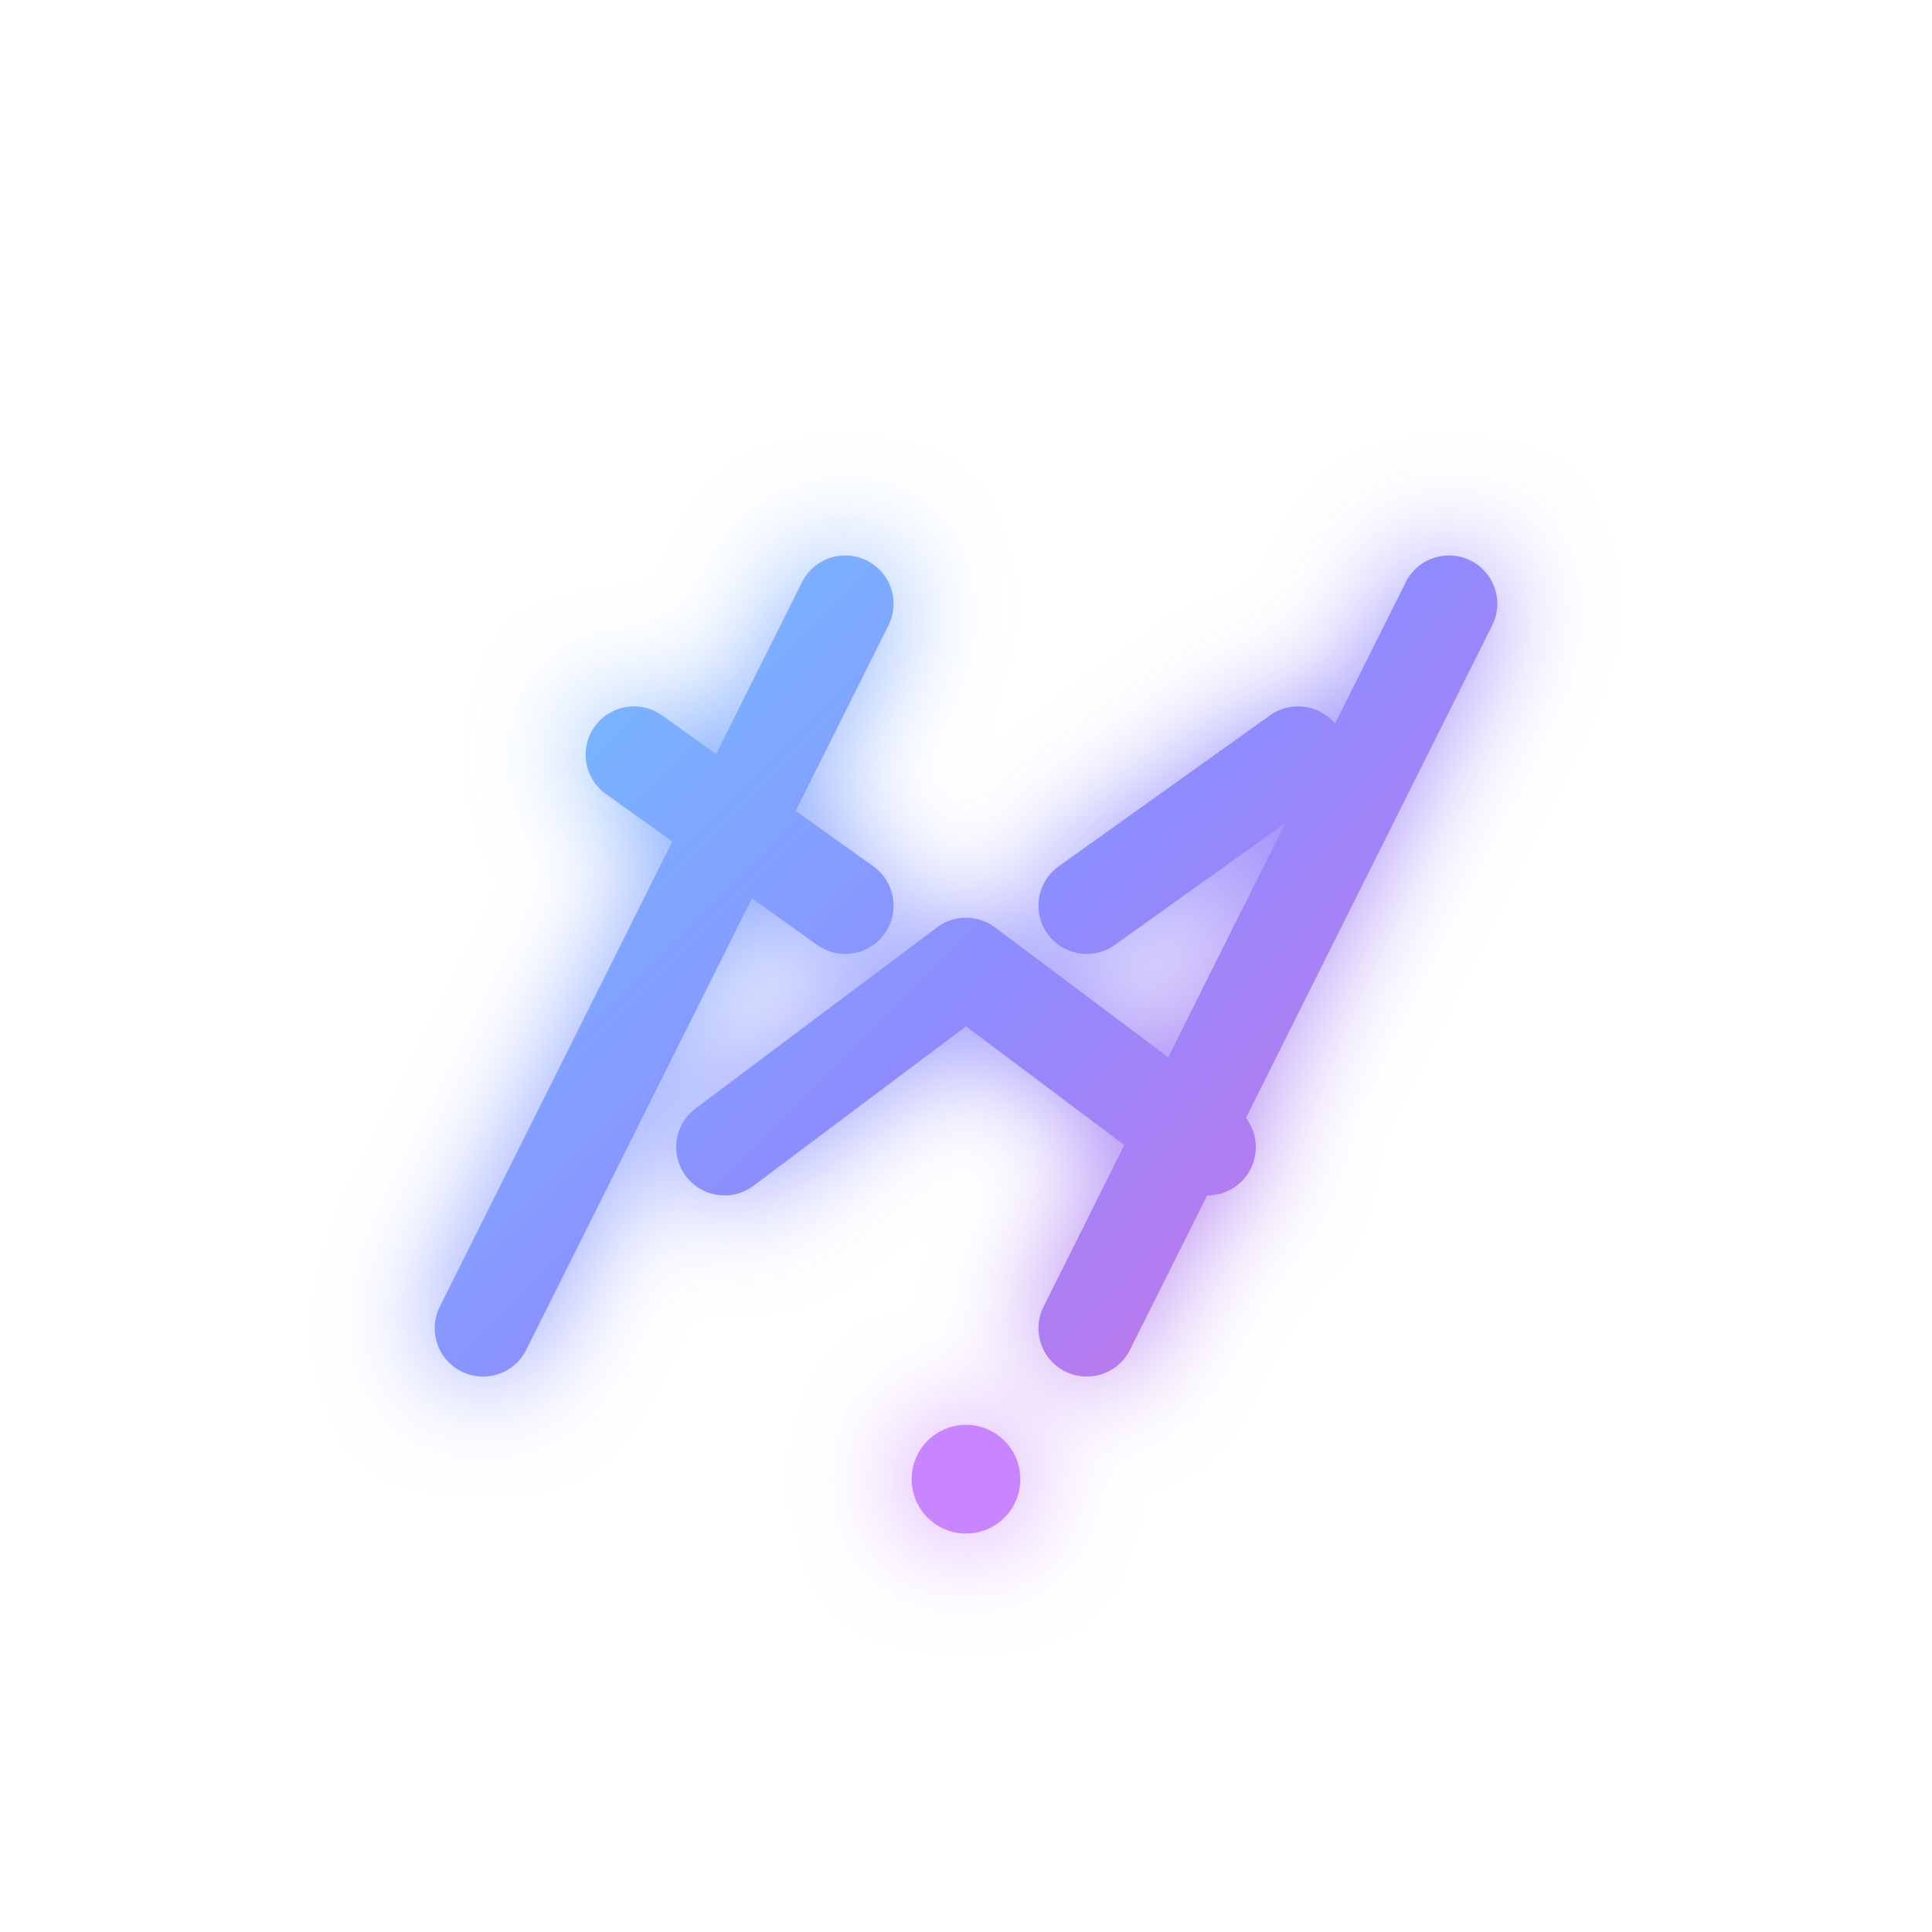
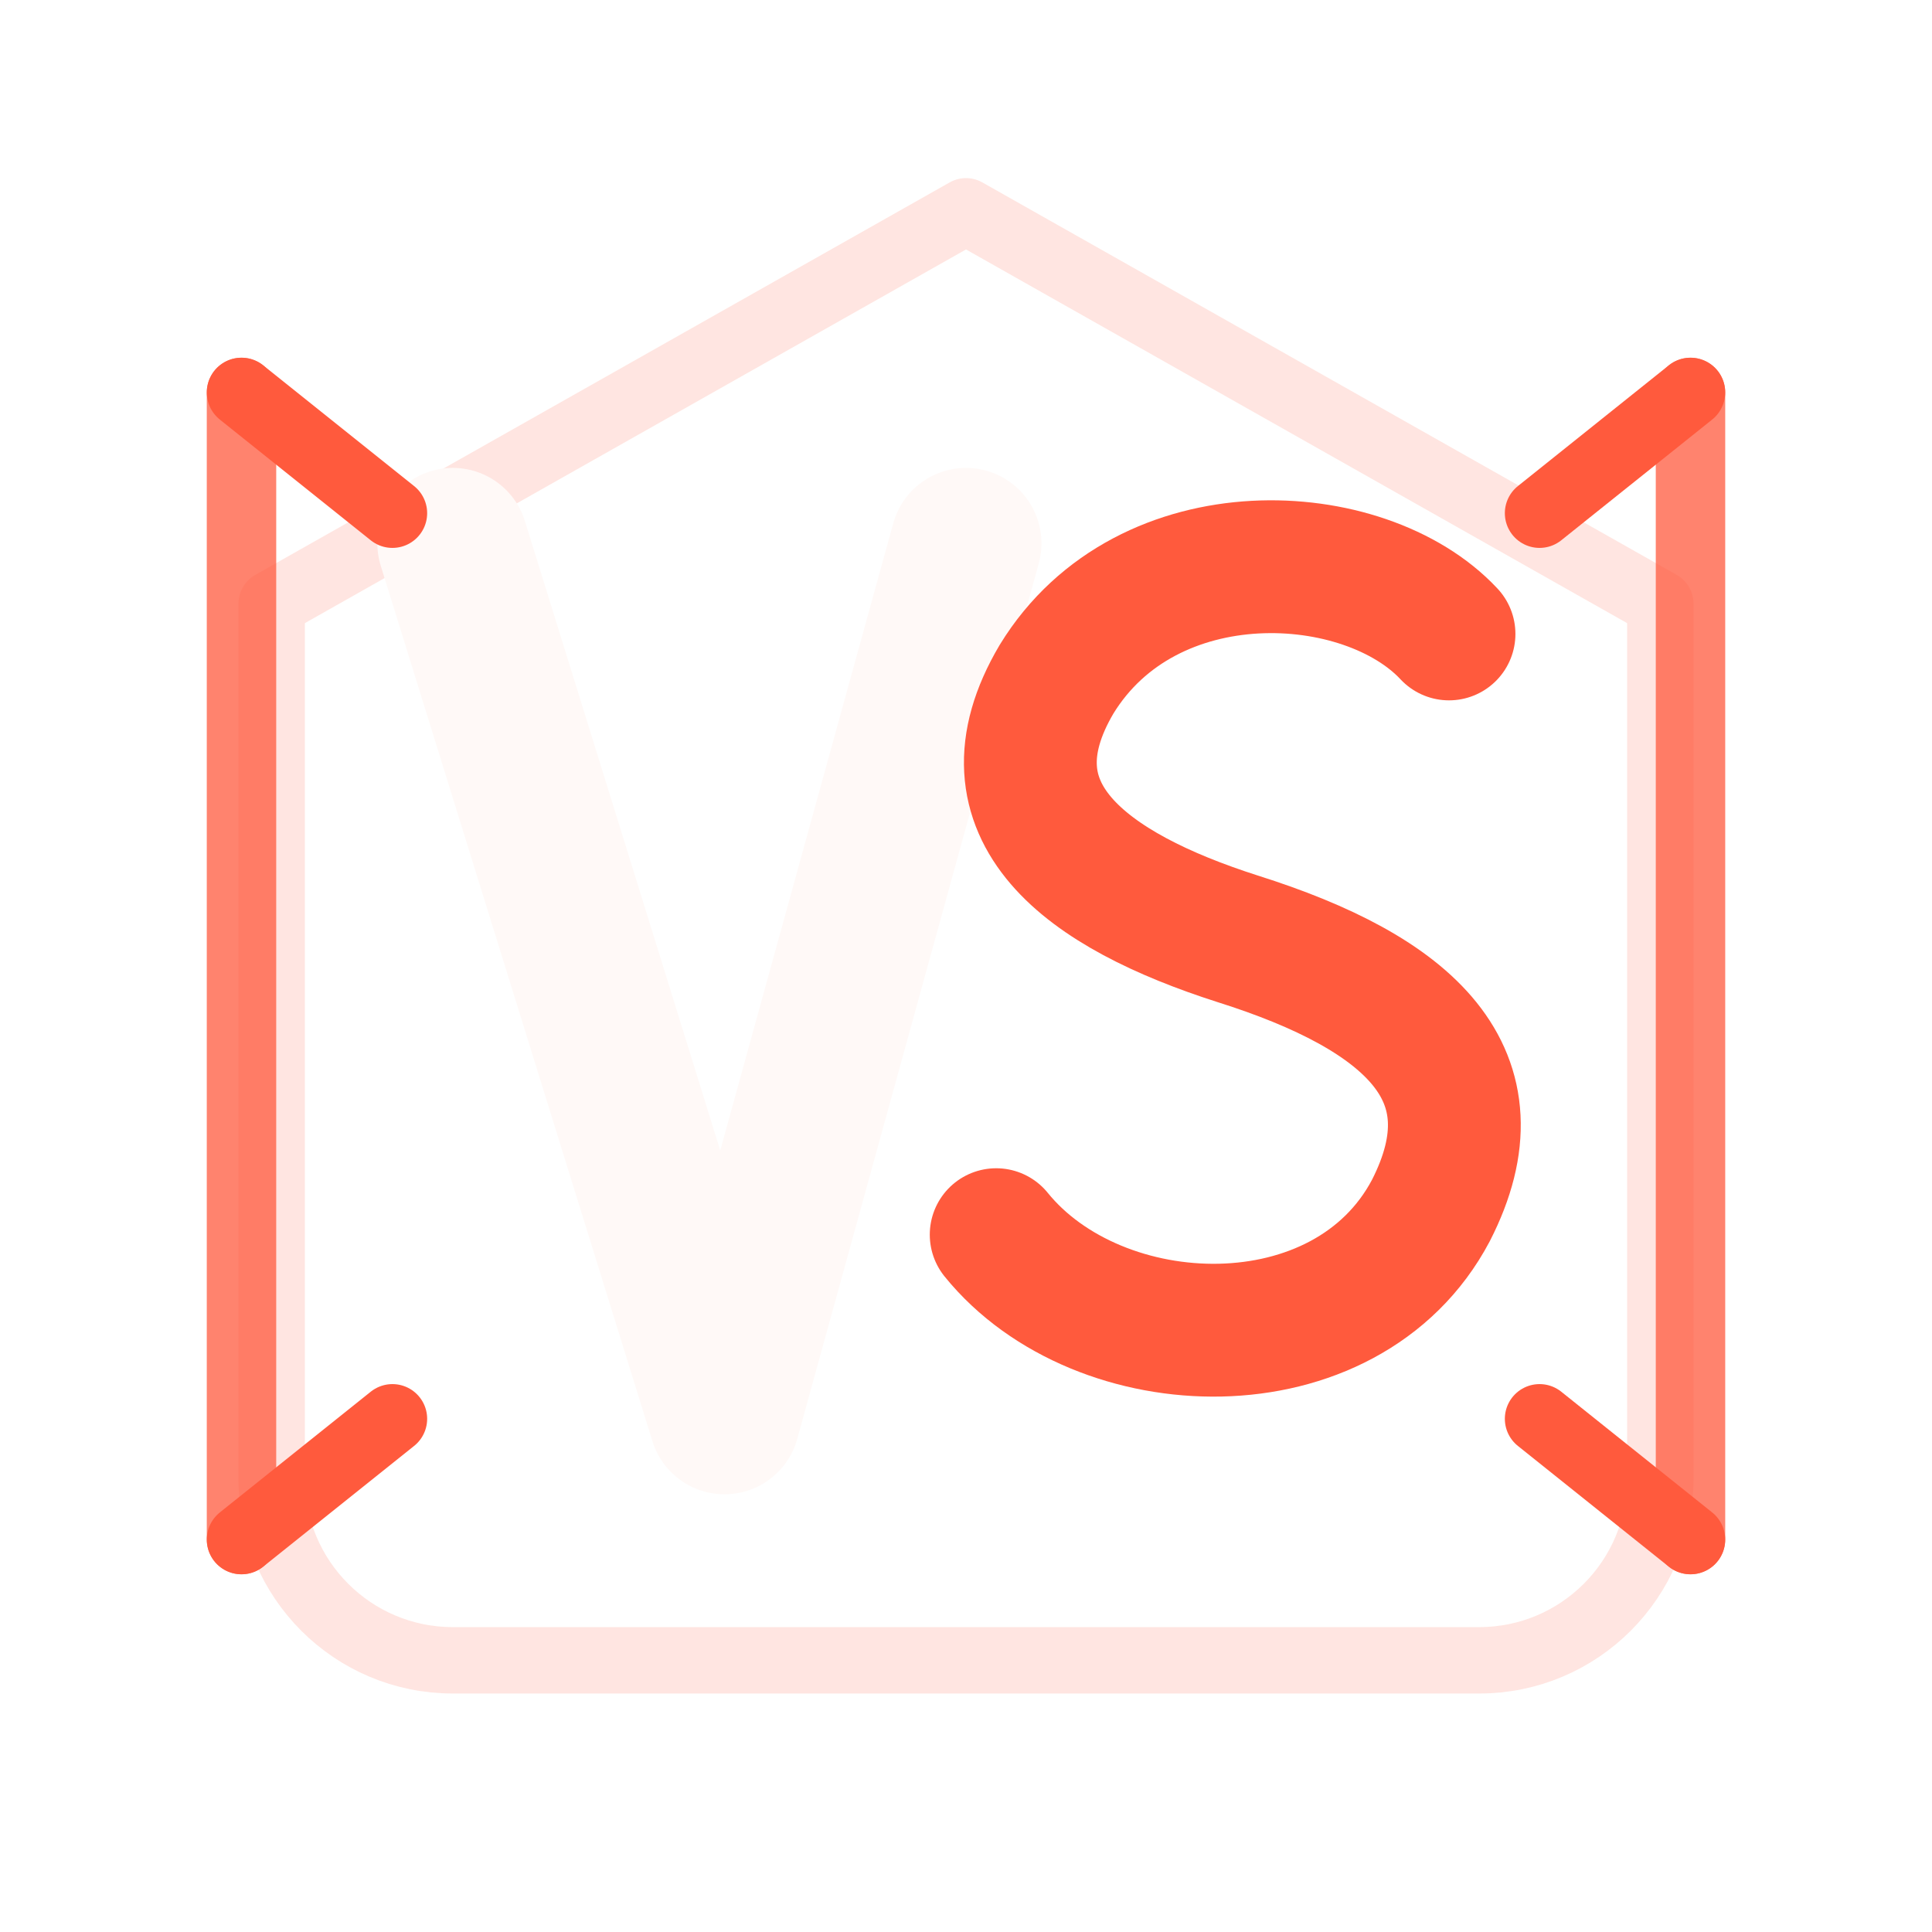
- <svg xmlns="http://www.w3.org/2000/svg" viewBox="0 0 64 64" fill="none">
-   <defs>
-     <linearGradient id="g" x1="8" y1="8" x2="56" y2="56" gradientUnits="userSpaceOnUse">
-       <stop offset="0" stop-color="#5BE6FF" />
-       <stop offset="0.52" stop-color="#8F8BFF" />
-       <stop offset="1" stop-color="#FF5CCF" />
-     </linearGradient>
-     <filter id="glow" x="-40%" y="-40%" width="180%" height="180%">
-       <feGaussianBlur stdDeviation="1.8" result="b" />
-       <feMerge>
-         <feMergeNode in="b" />
-         <feMergeNode in="SourceGraphic" />
-       </feMerge>
-     </filter>
-   </defs>
-   <g stroke="url(#g)" stroke-width="3.2" stroke-linecap="round" stroke-linejoin="round" filter="url(#glow)">
-     <path d="M16 44 28 20" />
-     <path d="M36 44 48 20" />
-     <path d="m24 38 8-6 8 6" />
-     <path d="m21 25 7 5" />
-     <path d="m43 25-7 5" />
-     <circle cx="32" cy="49" r="1.8" fill="#C885FF" stroke="none" />
+ <svg xmlns="http://www.w3.org/2000/svg" viewBox="0 0 64 64" role="img" aria-hidden="true">
+   <g fill="none" stroke-linecap="round" stroke-linejoin="round">
+     <path d="M9 20 32 7l23 13v29a6 6 0 0 1-6 6H15a6 6 0 0 1-6-6Z" stroke="#FF5A3D" stroke-width="2.2" opacity=".16" />
+     <path d="M15 18 24 47 32 18" stroke="#FFF9F7" stroke-width="5" />
+     <path d="M48 21c-2.8-3-10-3.4-13 1.5-2.6 4.4 1 7 6 8.6 5.7 1.8 8.7 4.5 6.4 9-2.8 5.3-11 5-14.4.8" stroke="#FF5A3D" stroke-width="4.4" />
+     <path d="M8 13v38M56 13v38" stroke="#FF5A3D" stroke-width="2.3" opacity=".75" />
+     <path d="m8 13 5 4M8 51l5-4M56 13l-5 4M56 51l-5-4" stroke="#FF5A3D" stroke-width="2.3" />
  </g>
</svg>
